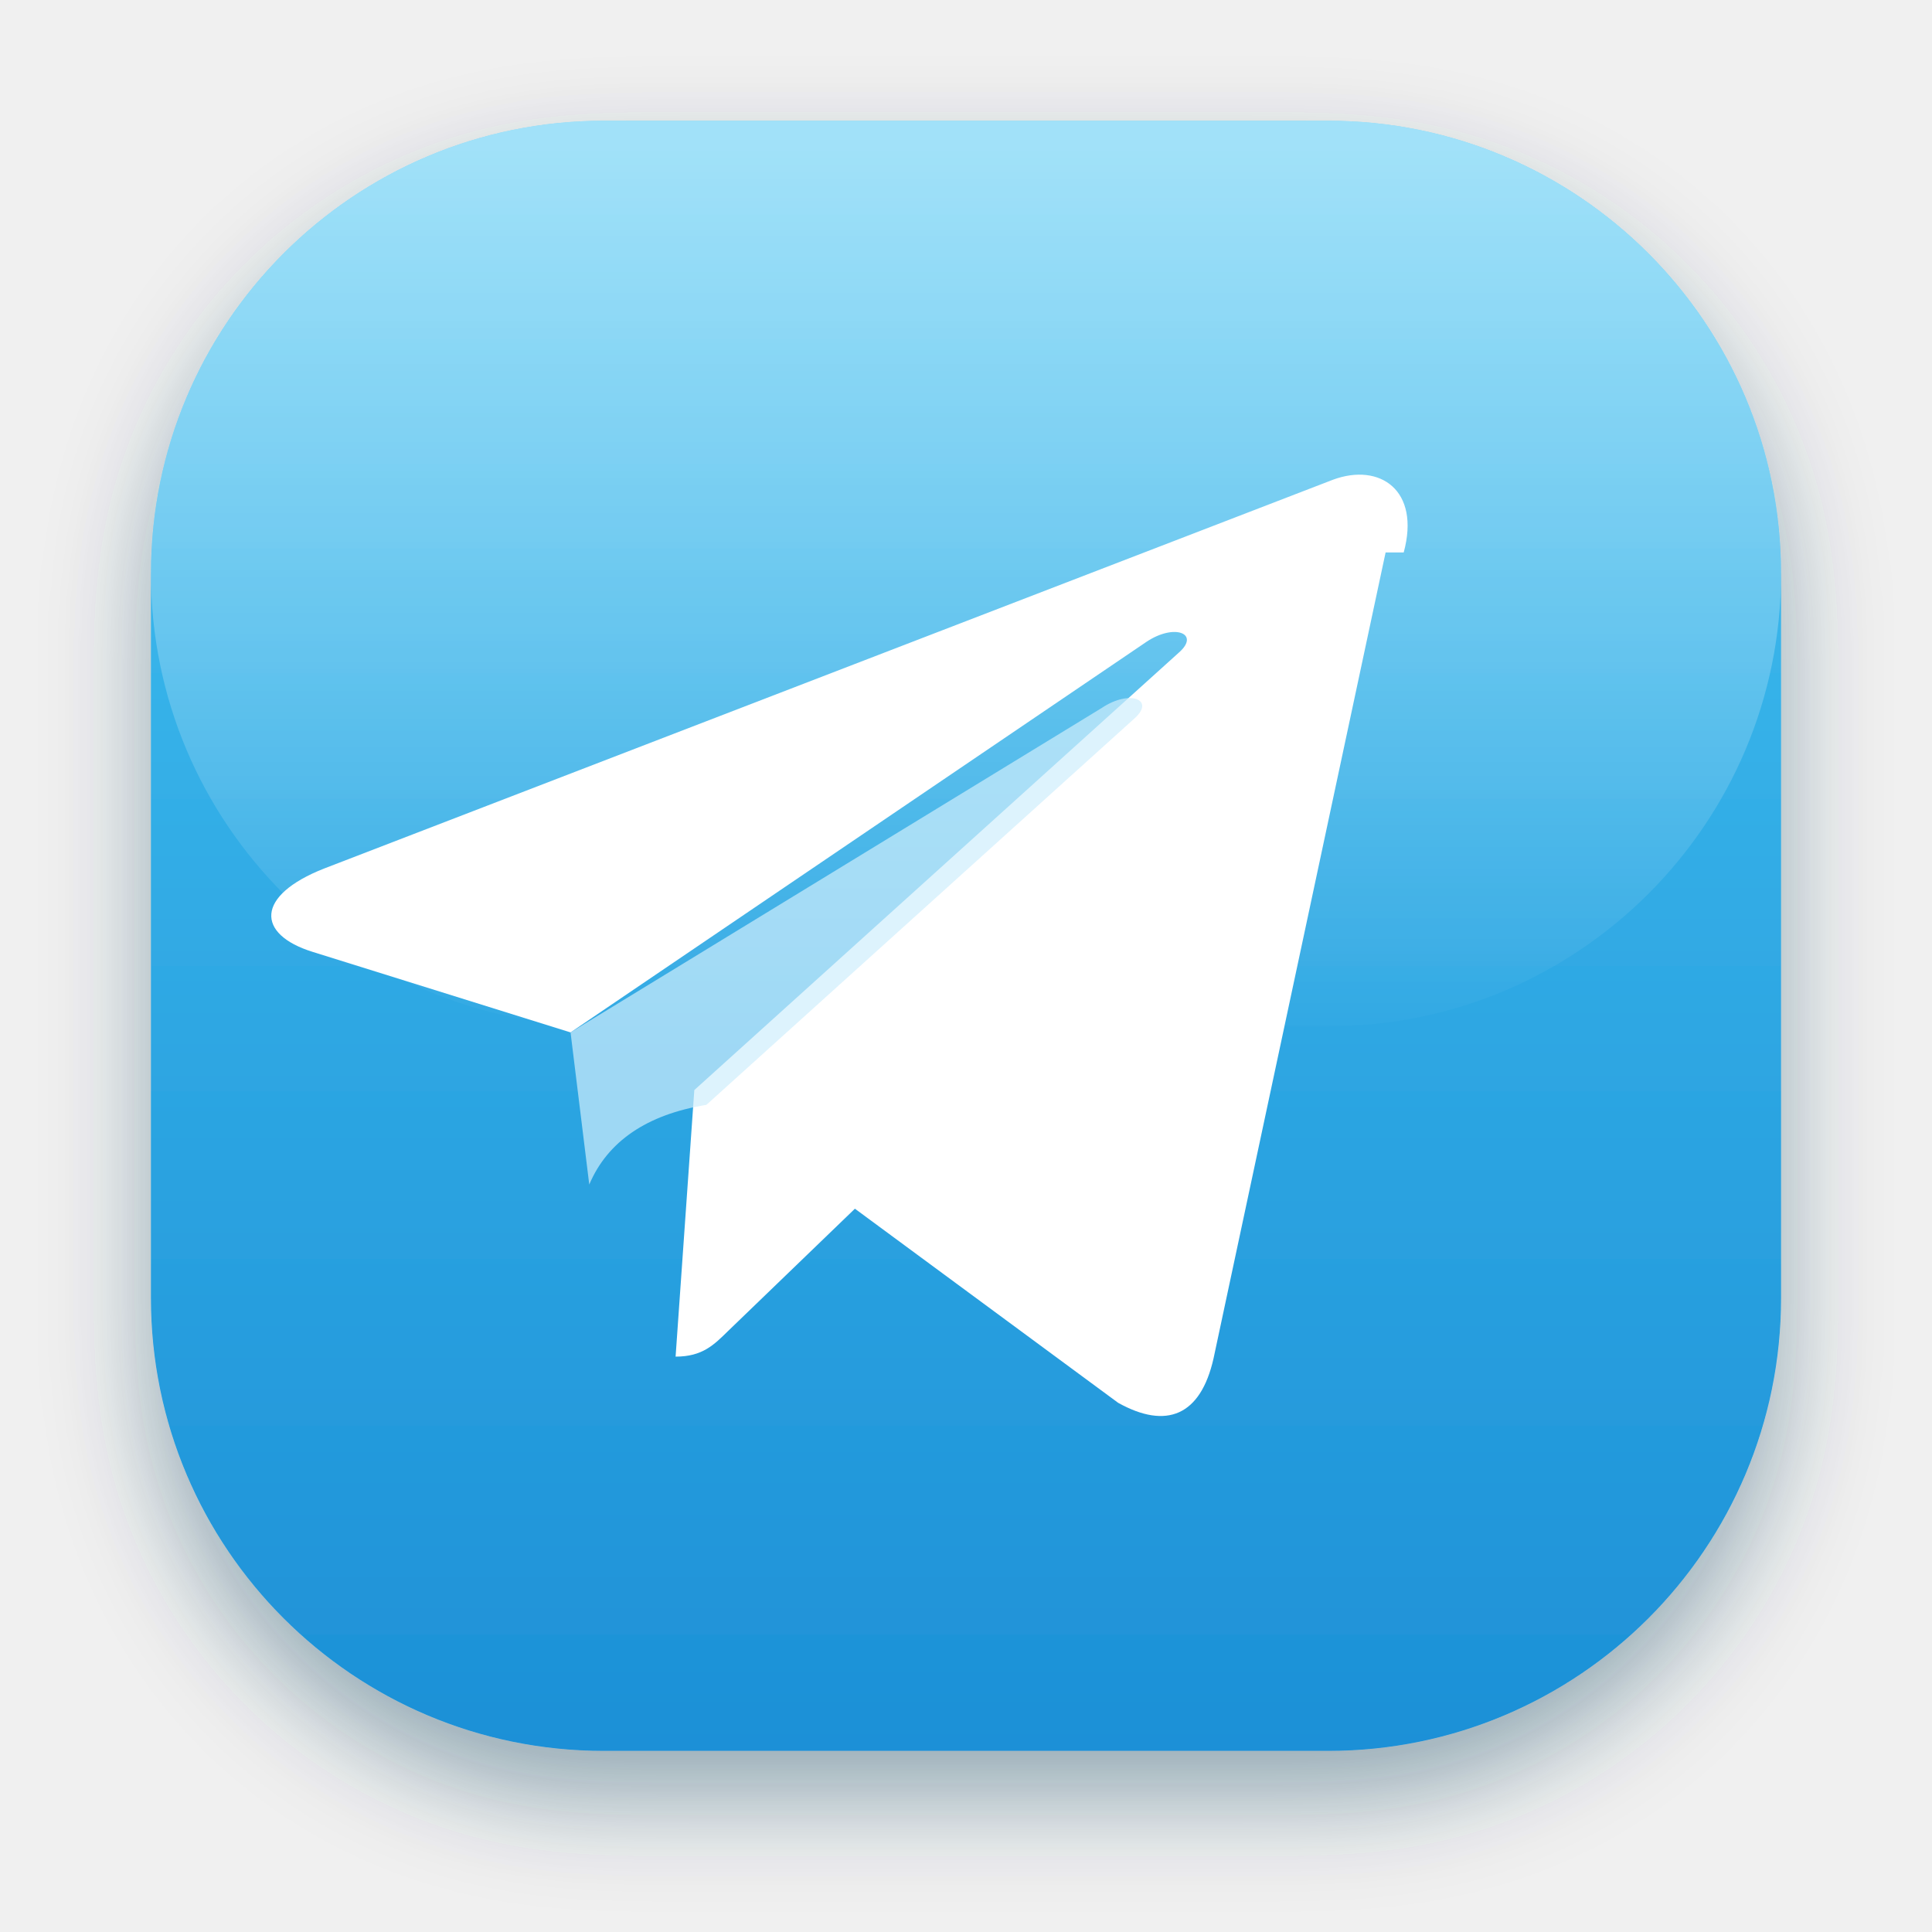
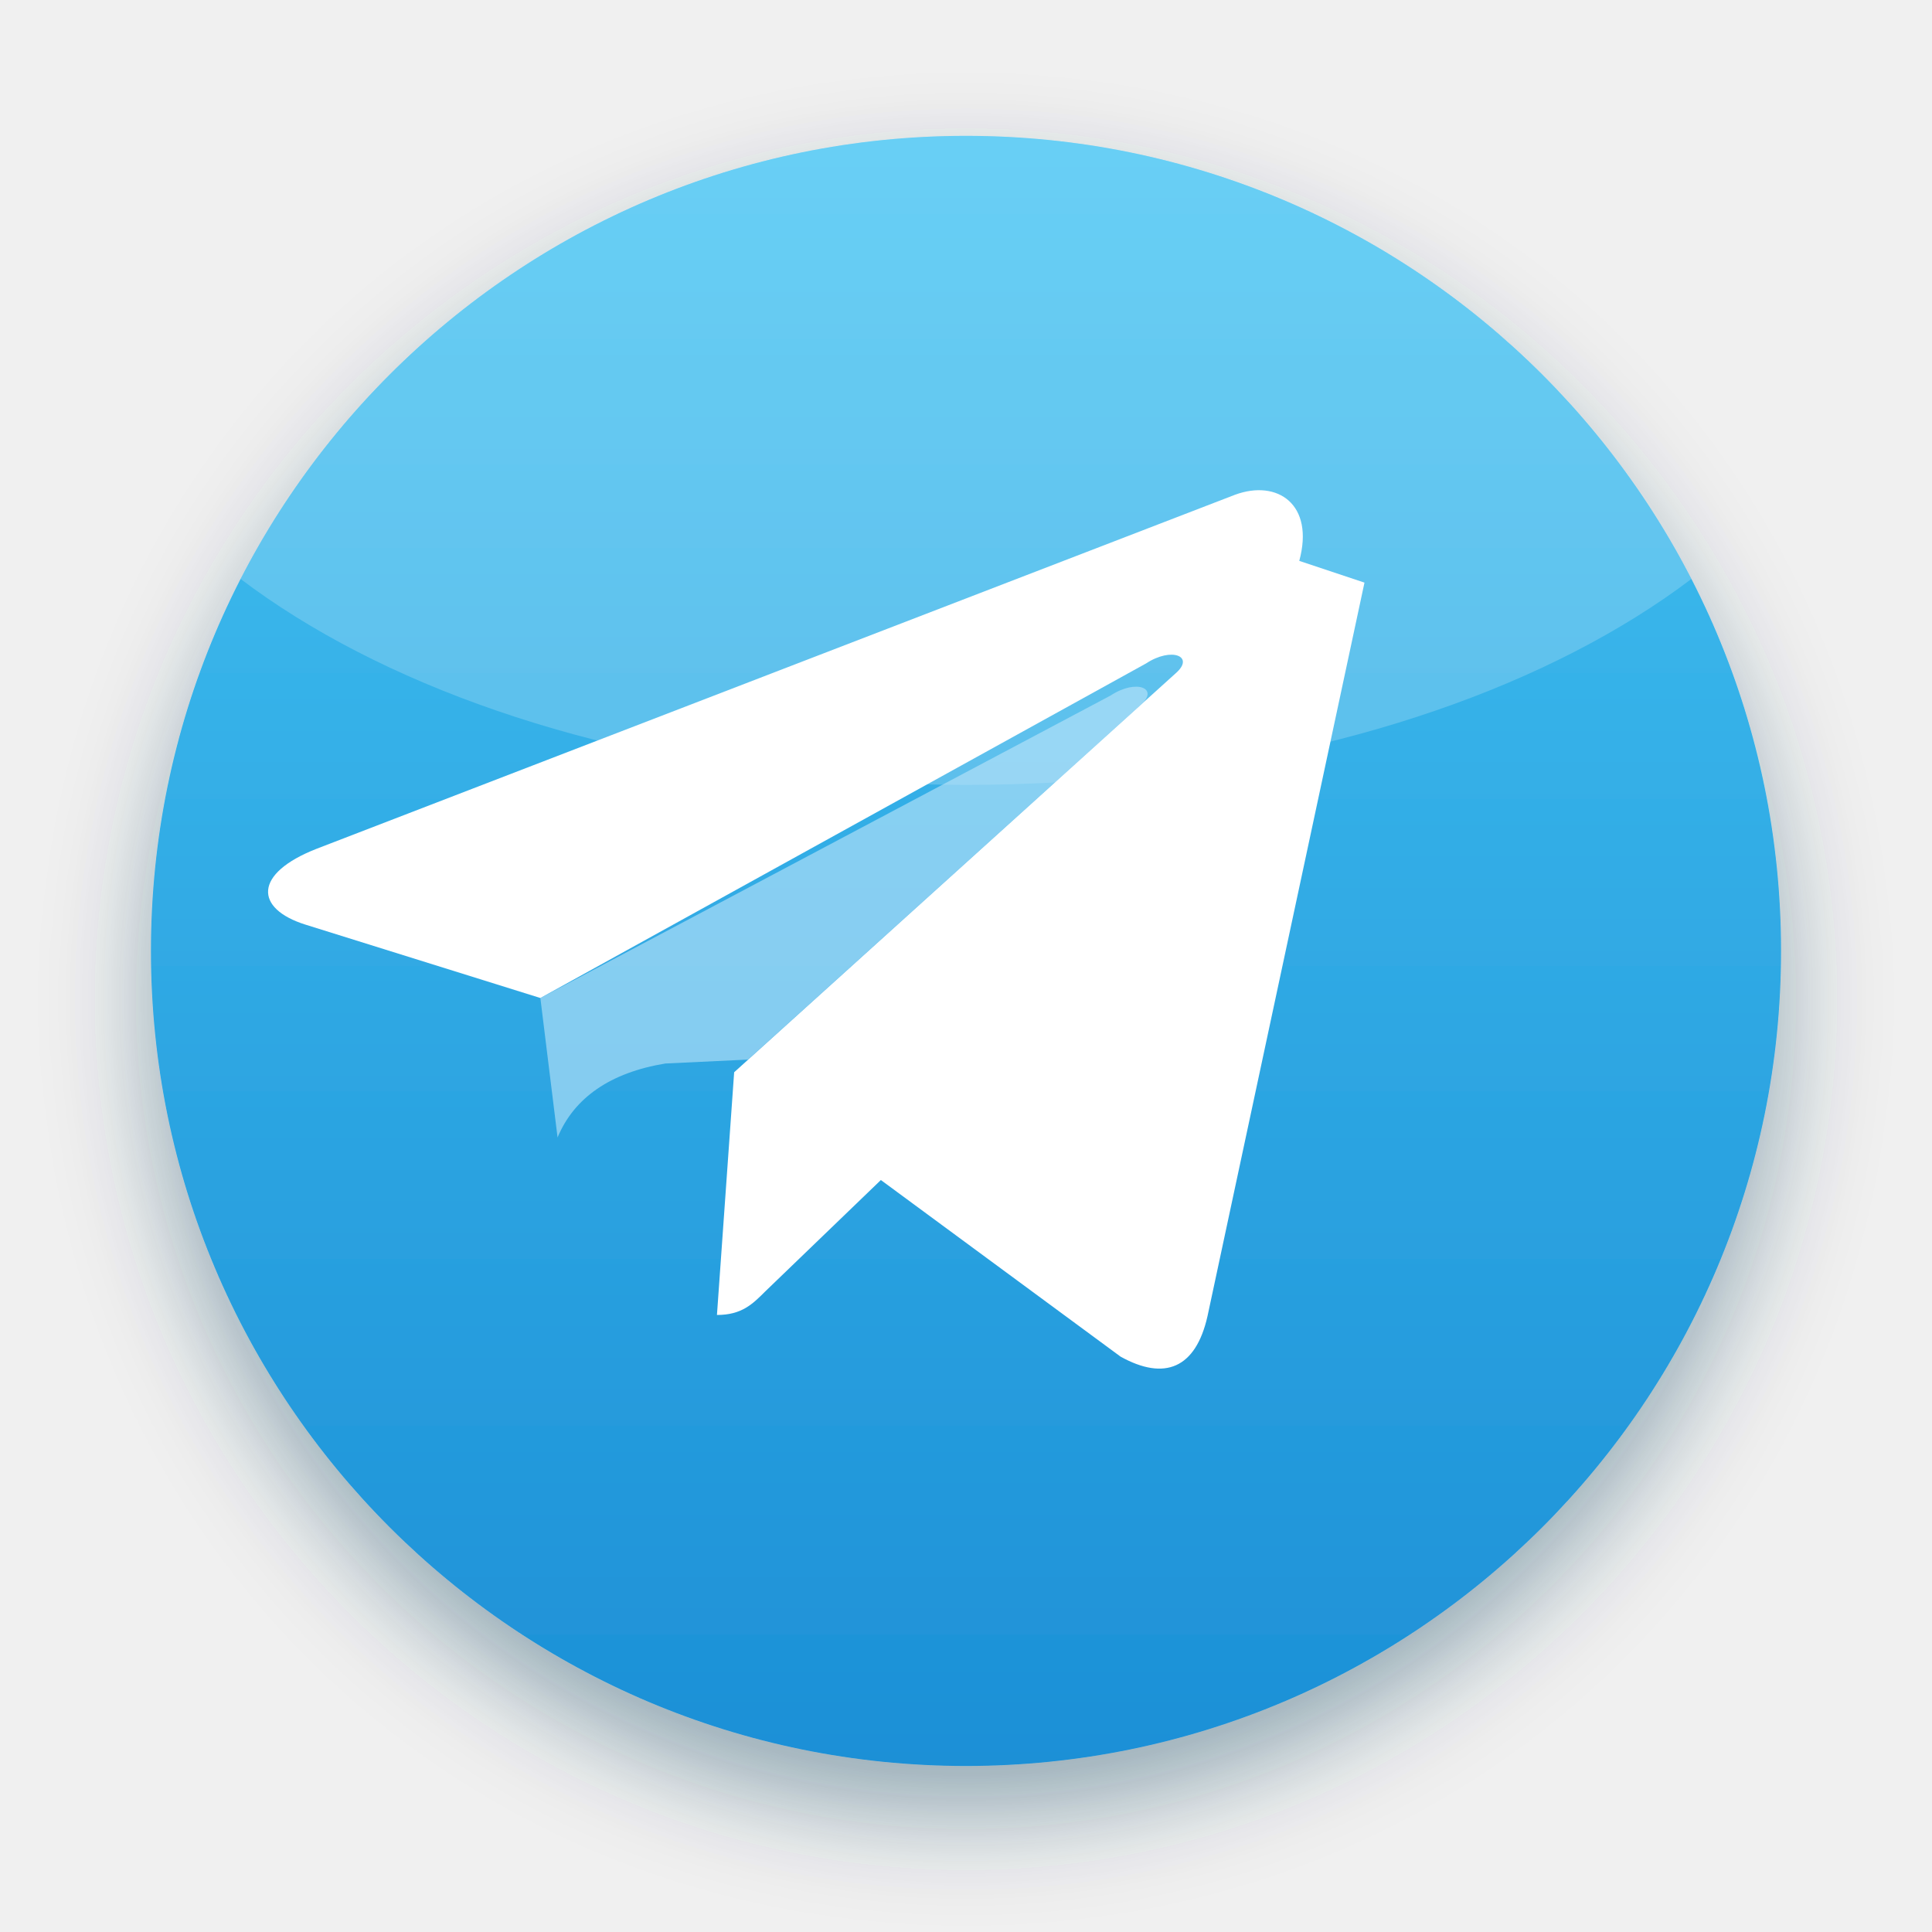
<svg xmlns="http://www.w3.org/2000/svg" viewBox="0 0 64 64" width="64" height="64" role="img" aria-label="Telegram">
  <defs>
    <linearGradient id="tg-bg" x1="32" y1="5" x2="32" y2="59" gradientUnits="userSpaceOnUse">
      <stop offset="0" stop-color="#43C3F2" />
      <stop offset="1" stop-color="#1C8FD6" />
    </linearGradient>
-     <linearGradient id="tg-gl" x1="32" y1="5" x2="32" y2="35" gradientUnits="userSpaceOnUse">
-       <stop offset="0" stop-color="#ffffff" stop-opacity=".5" />
-       <stop offset="1" stop-color="#ffffff" stop-opacity="0" />
-     </linearGradient>
+     <clipPath id="tg-c">
+       <circle cx="32" cy="31.5" r="27" />
+     </clipPath>
    <filter id="tg-sh" x="-25%" y="-20%" width="150%" height="155%">
      <feDropShadow dx="0" dy="1.6" stdDeviation="1.7" flood-color="#0a3a55" flood-opacity=".38" />
    </filter>
  </defs>
-   <rect x="5" y="4" width="54" height="54" rx="15" fill="url(#tg-bg)" filter="url(#tg-sh)" />
-   <rect x="5" y="4" width="54" height="30" rx="15" fill="url(#tg-gl)" />
-   <path fill="#fff" d="M45.9 18.3 40.2 45c-.43 1.9-1.56 2.36-3.16 1.47l-8.72-6.43-4.2 4.05c-.47.46-.85.85-1.74.85l.62-8.83 16.06-14.5c.7-.62-.15-.97-1.08-.35L18.9 34.2l-8.55-2.67c-1.86-.58-1.9-1.86.39-2.76l33.42-12.88c1.55-.57 2.9.35 2.34 2.41z" />
-   <path fill="#cfeefc" d="m23.4 36.6 14.18-12.8c.7-.62-.15-.97-1.08-.35L18.9 34.2l.62 5.04c.6-1.42 1.9-2.32 3.88-2.64z" opacity=".7" />
+   <circle cx="32" cy="31.5" r="27" fill="url(#tg-bg)" filter="url(#tg-sh)" />
+   <g clip-path="url(#tg-c)">
+     <ellipse cx="32" cy="9" rx="30" ry="17" fill="#ffffff" opacity=".2" />
+   </g>
+   <path fill="#fff" d="M45.2 19.3 40 43.6c-.39 1.73-1.42 2.15-2.88 1.34l-7.94-5.85-3.83 3.69c-.42.42-.78.78-1.6.78l.57-8.04 14.63-13.22c.64-.56-.14-.88-.99-.32L17.9 33.06l-7.78-2.43c-1.69-.53-1.73-1.69.36-2.51l30.43-11.73c1.41-.52 2.64.32 2.13 2.19z" />
+   <path fill="#bfe6fa" d="m24.78 35.1 13-11.74c.64-.56-.14-.88-.99-.32L17.9 33.06l.57 4.62c.55-1.32 1.75-2.15 3.57-2.45z" opacity=".6" />
</svg>
